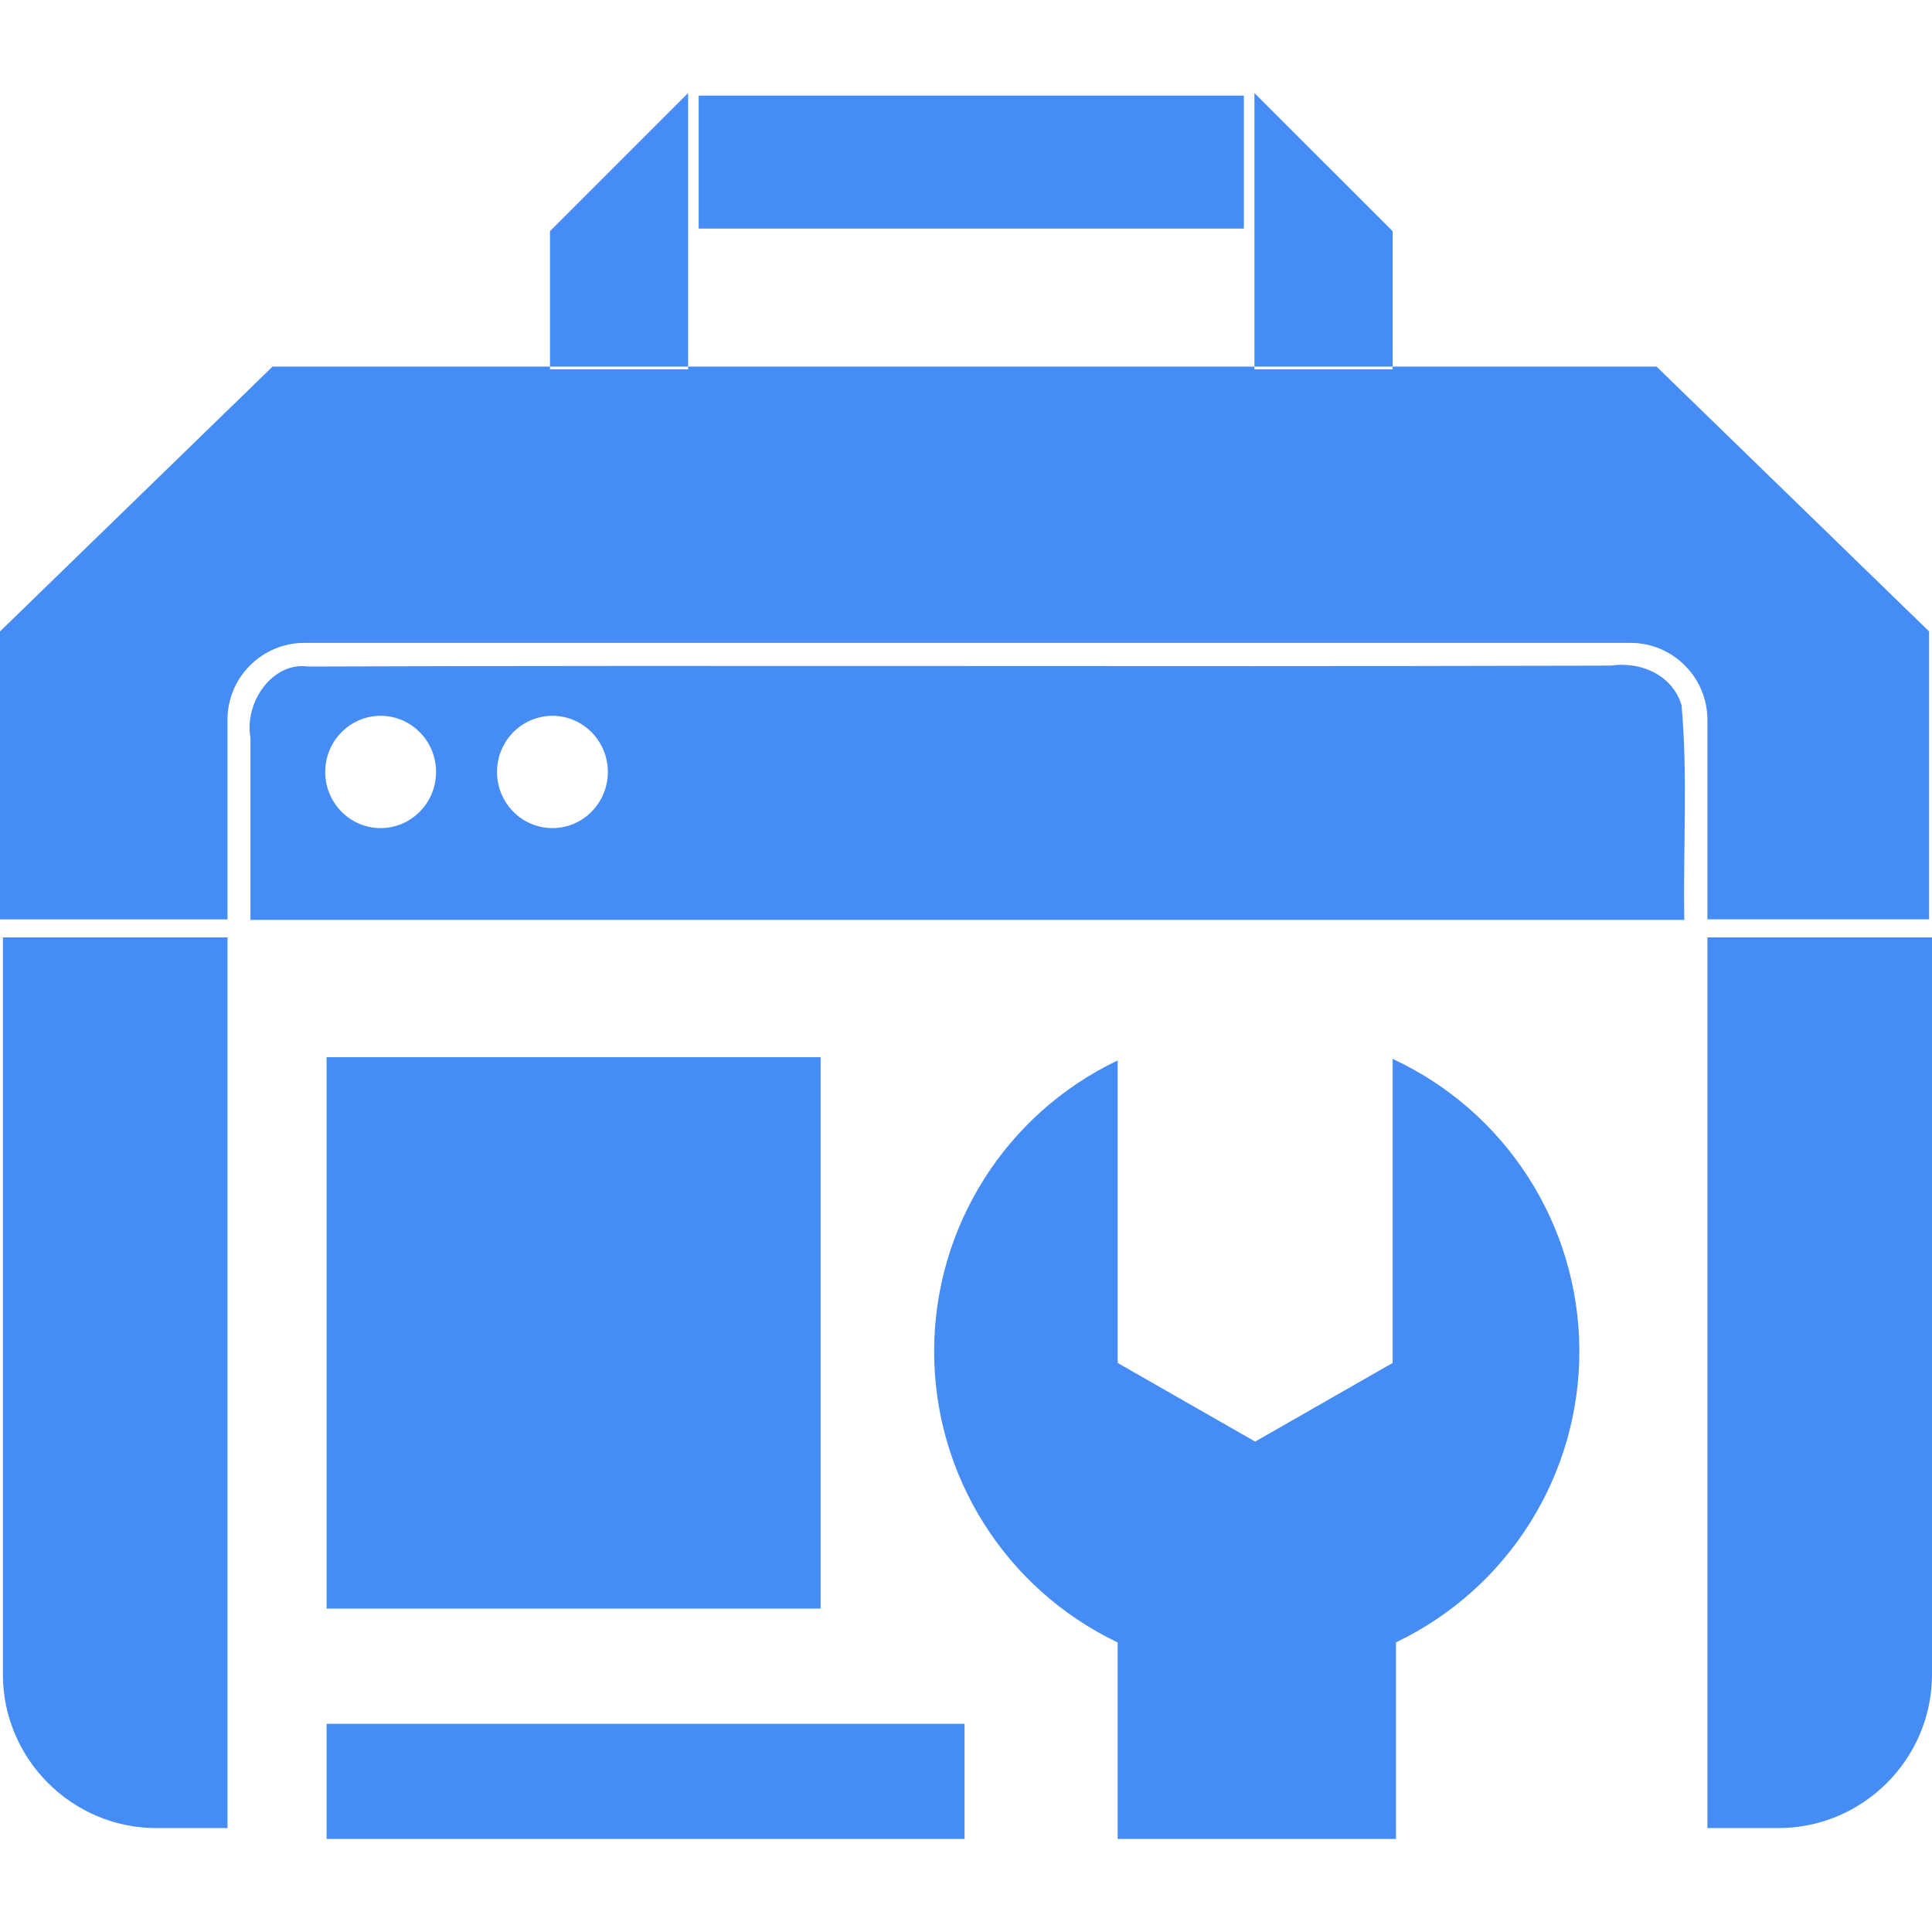
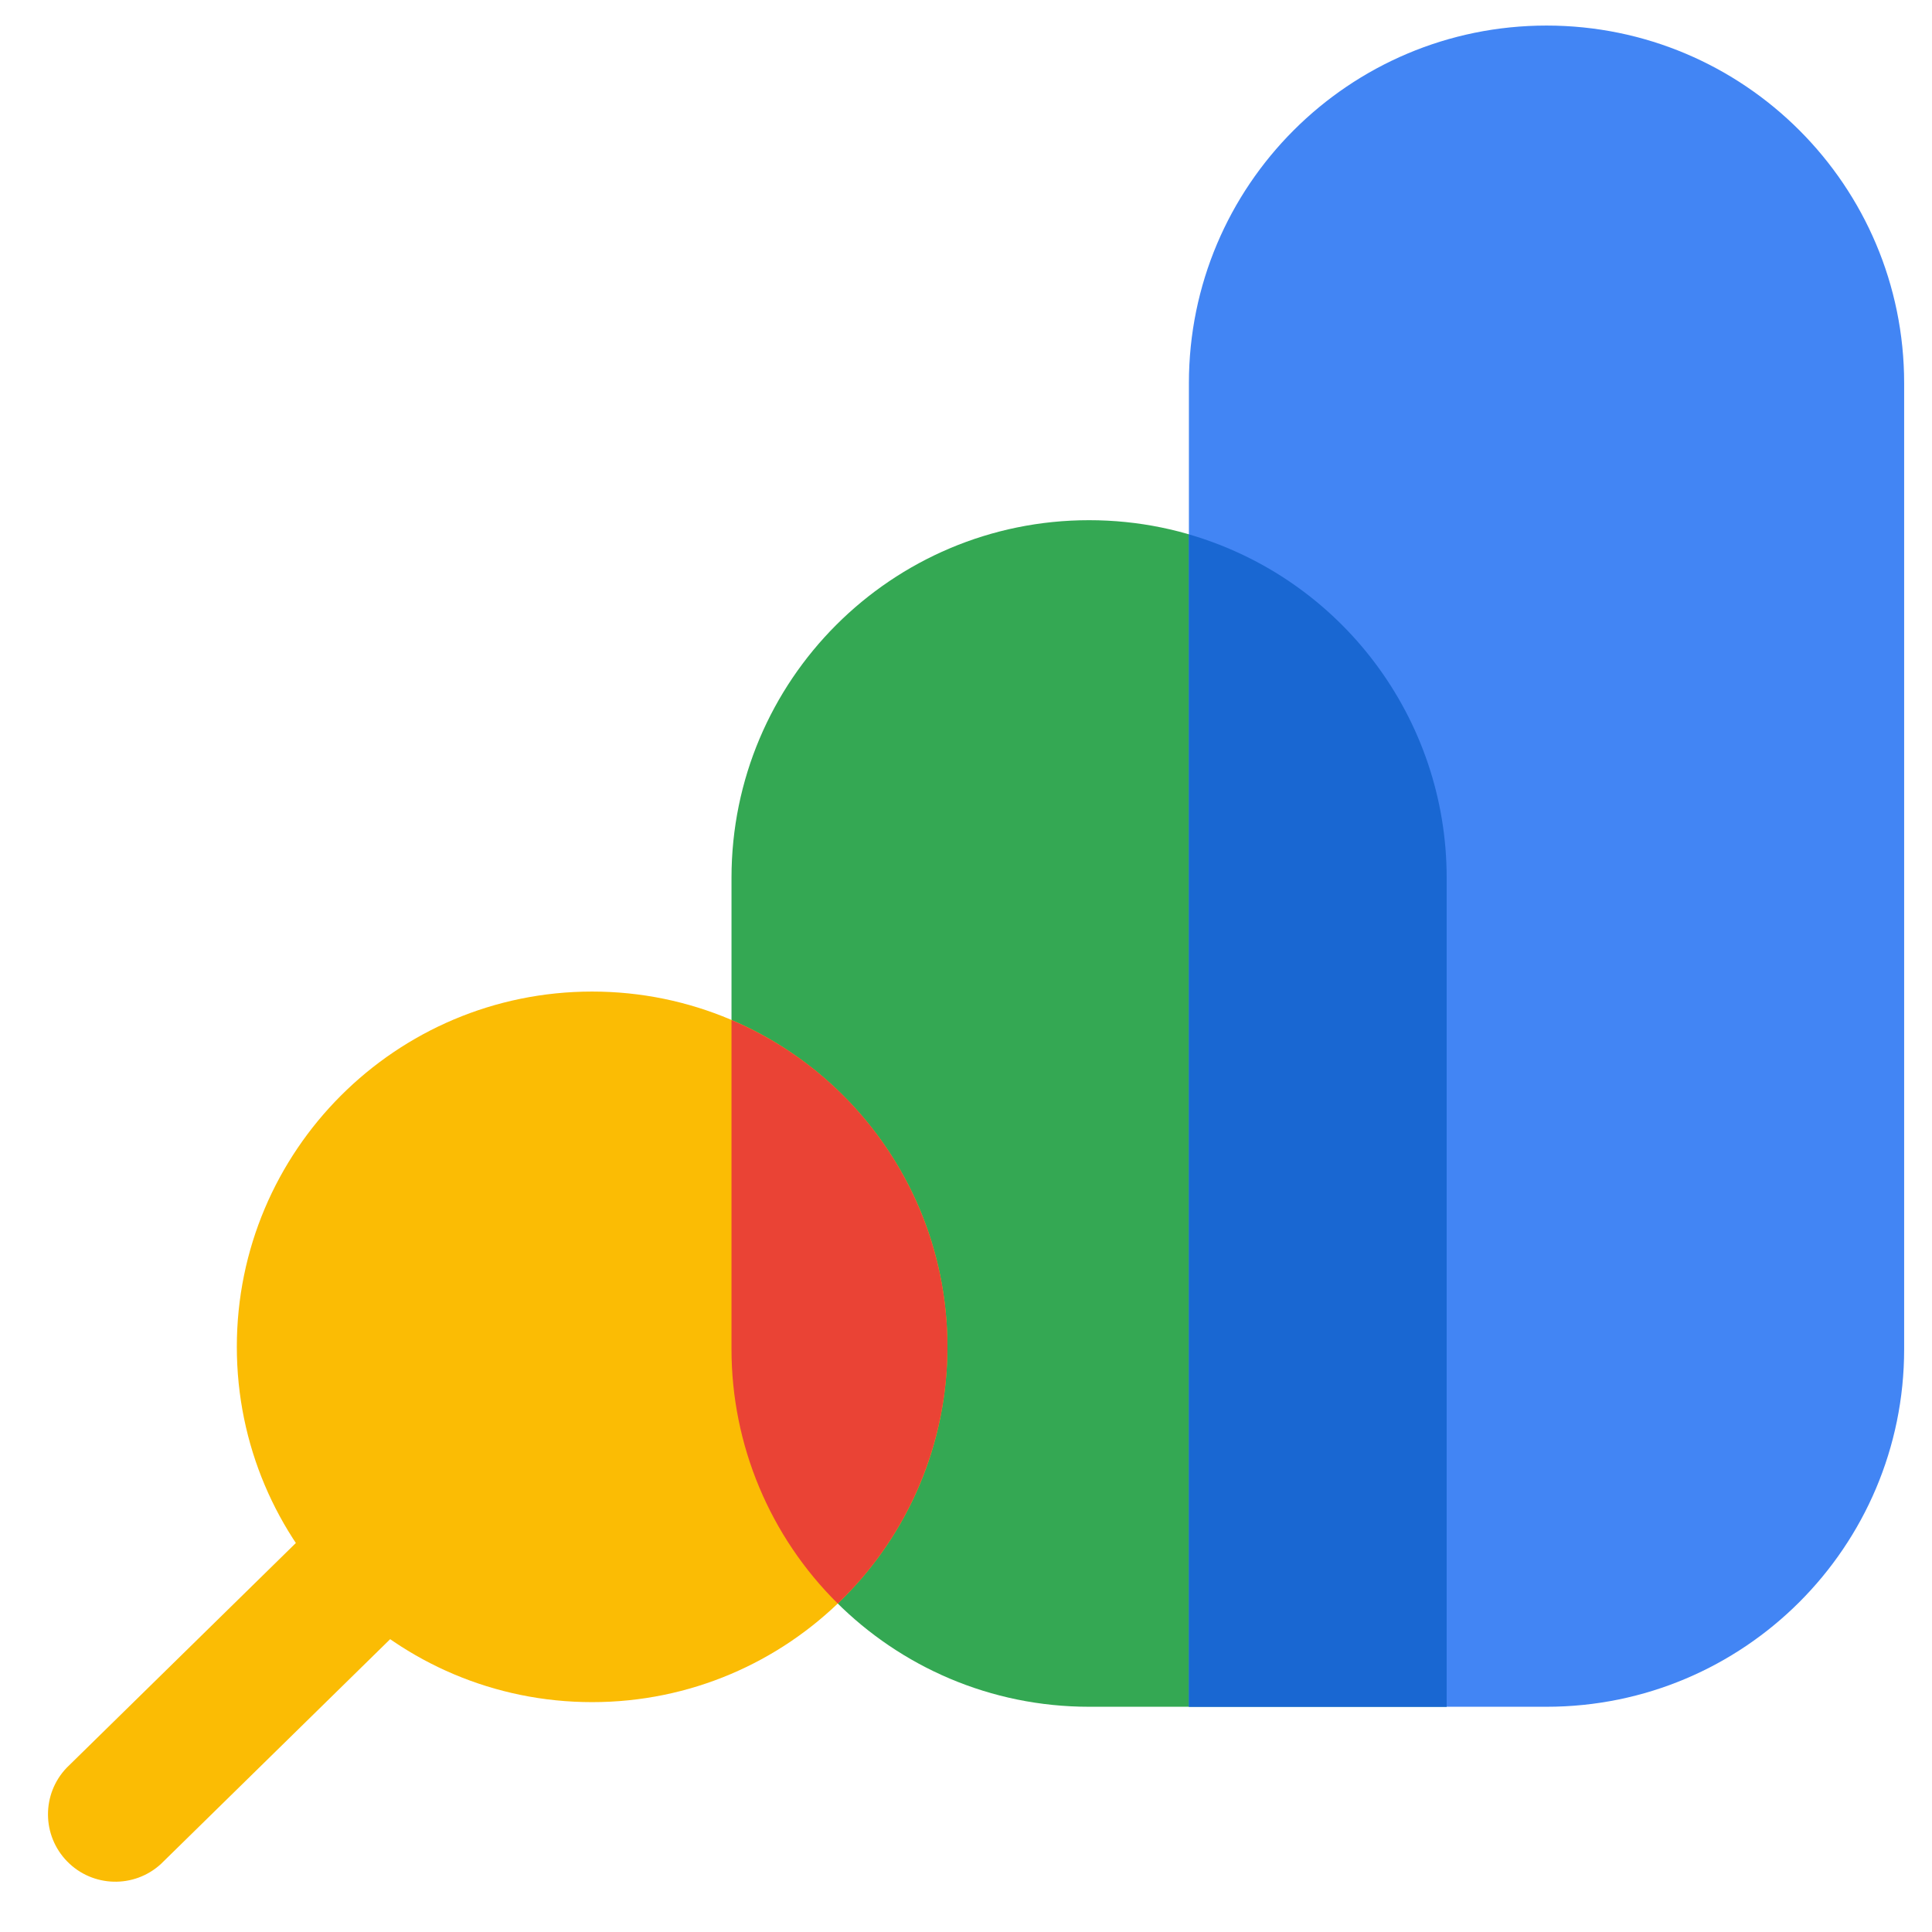
- <svg xmlns="http://www.w3.org/2000/svg" viewBox="0 0 24 24" width="24" height="24" fill="#458CF5">
-   <path d="M8.548 1.156L6.832 2.872v1.682h1.716zm0 3.398v.035H6.832v-.035H3.386L0 7.844v3.577h2.826V8.94c0-.525.429-.954.954-.954h16.476c.525 0 .954.43.954.954v2.48h2.754V7.844l-3.386-3.29H17.3v.035h-1.717v-.035zm7.035 0H17.3V2.872l-1.717-1.716zM8.679 1.188V2.84h6.773V1.188zm11.471 7.07a.834.834 0 00-.132.01l-.543.002c-5.216.014-10.432-.008-15.648.01-.435-.063-.794.436-.716.883v2.264h17.812c-.016-.888.045-1.782-.034-2.666-.104-.342-.427-.502-.739-.502zm-15.422.634a.689.698 0 01.689.698.689.698 0 01-.689.697.689.698 0 01-.688-.697.689.698 0 01.688-.698zm2.134 0a.689.698 0 01.689.698.689.698 0 01-.689.697.689.698 0 01-.688-.697.689.698 0 01.688-.698zM.036 11.645v9.156c0 1.05.858 1.908 1.907 1.908h.883V11.645zm21.174 0v11.064h.882c1.05 0 1.908-.858 1.908-1.908v-9.156zM4.057 13.133v6.85h6.137v-6.85zm13.243.021v3.777l-1.708.977-1.708-.977v-3.758a4.006 4.006 0 000 7.23v2.441h3.457v-2.442a4.006 4.006 0 00-.041-7.248zm-13.243 8.26v1.43h7.925v-1.43z" />
+ <svg xmlns="http://www.w3.org/2000/svg" viewBox="0 0 24 24" width="24" height="24">
+   <path fill="#34A853" d="M9.087 10.904A4.442 4.442 0 0 1 17.971 10.904V21.202H13.529A4.442 4.442 0 0 1 9.087 16.760Z" />
+   <path fill="#4285F4" d="M14.769 4.760A4.442 4.442 0 0 1 23.654 4.760V16.760A4.442 4.442 0 0 1 19.212 21.202H14.769Z" />
+   <path fill="#1967D2" d="M14.769 6.638A4.442 4.442 0 0 1 17.971 10.904V21.202H14.769Z" />
+   <path fill="#FBBC04" d="M2.942 16.731a4.413 4.413 0 1 0 8.827 0a4.413 4.413 0 1 0 -8.827 0ZM6.770 16.133L0.828 21.960A0.837 0.837 0 0 0 1.999 23.155L7.941 17.328Z" />
+   <path fill="#EA4335" d="M9.087 12.671A4.413 4.413 0 0 1 10.407 19.920A4.442 4.442 0 0 1 9.087 16.760Z" />
</svg>
